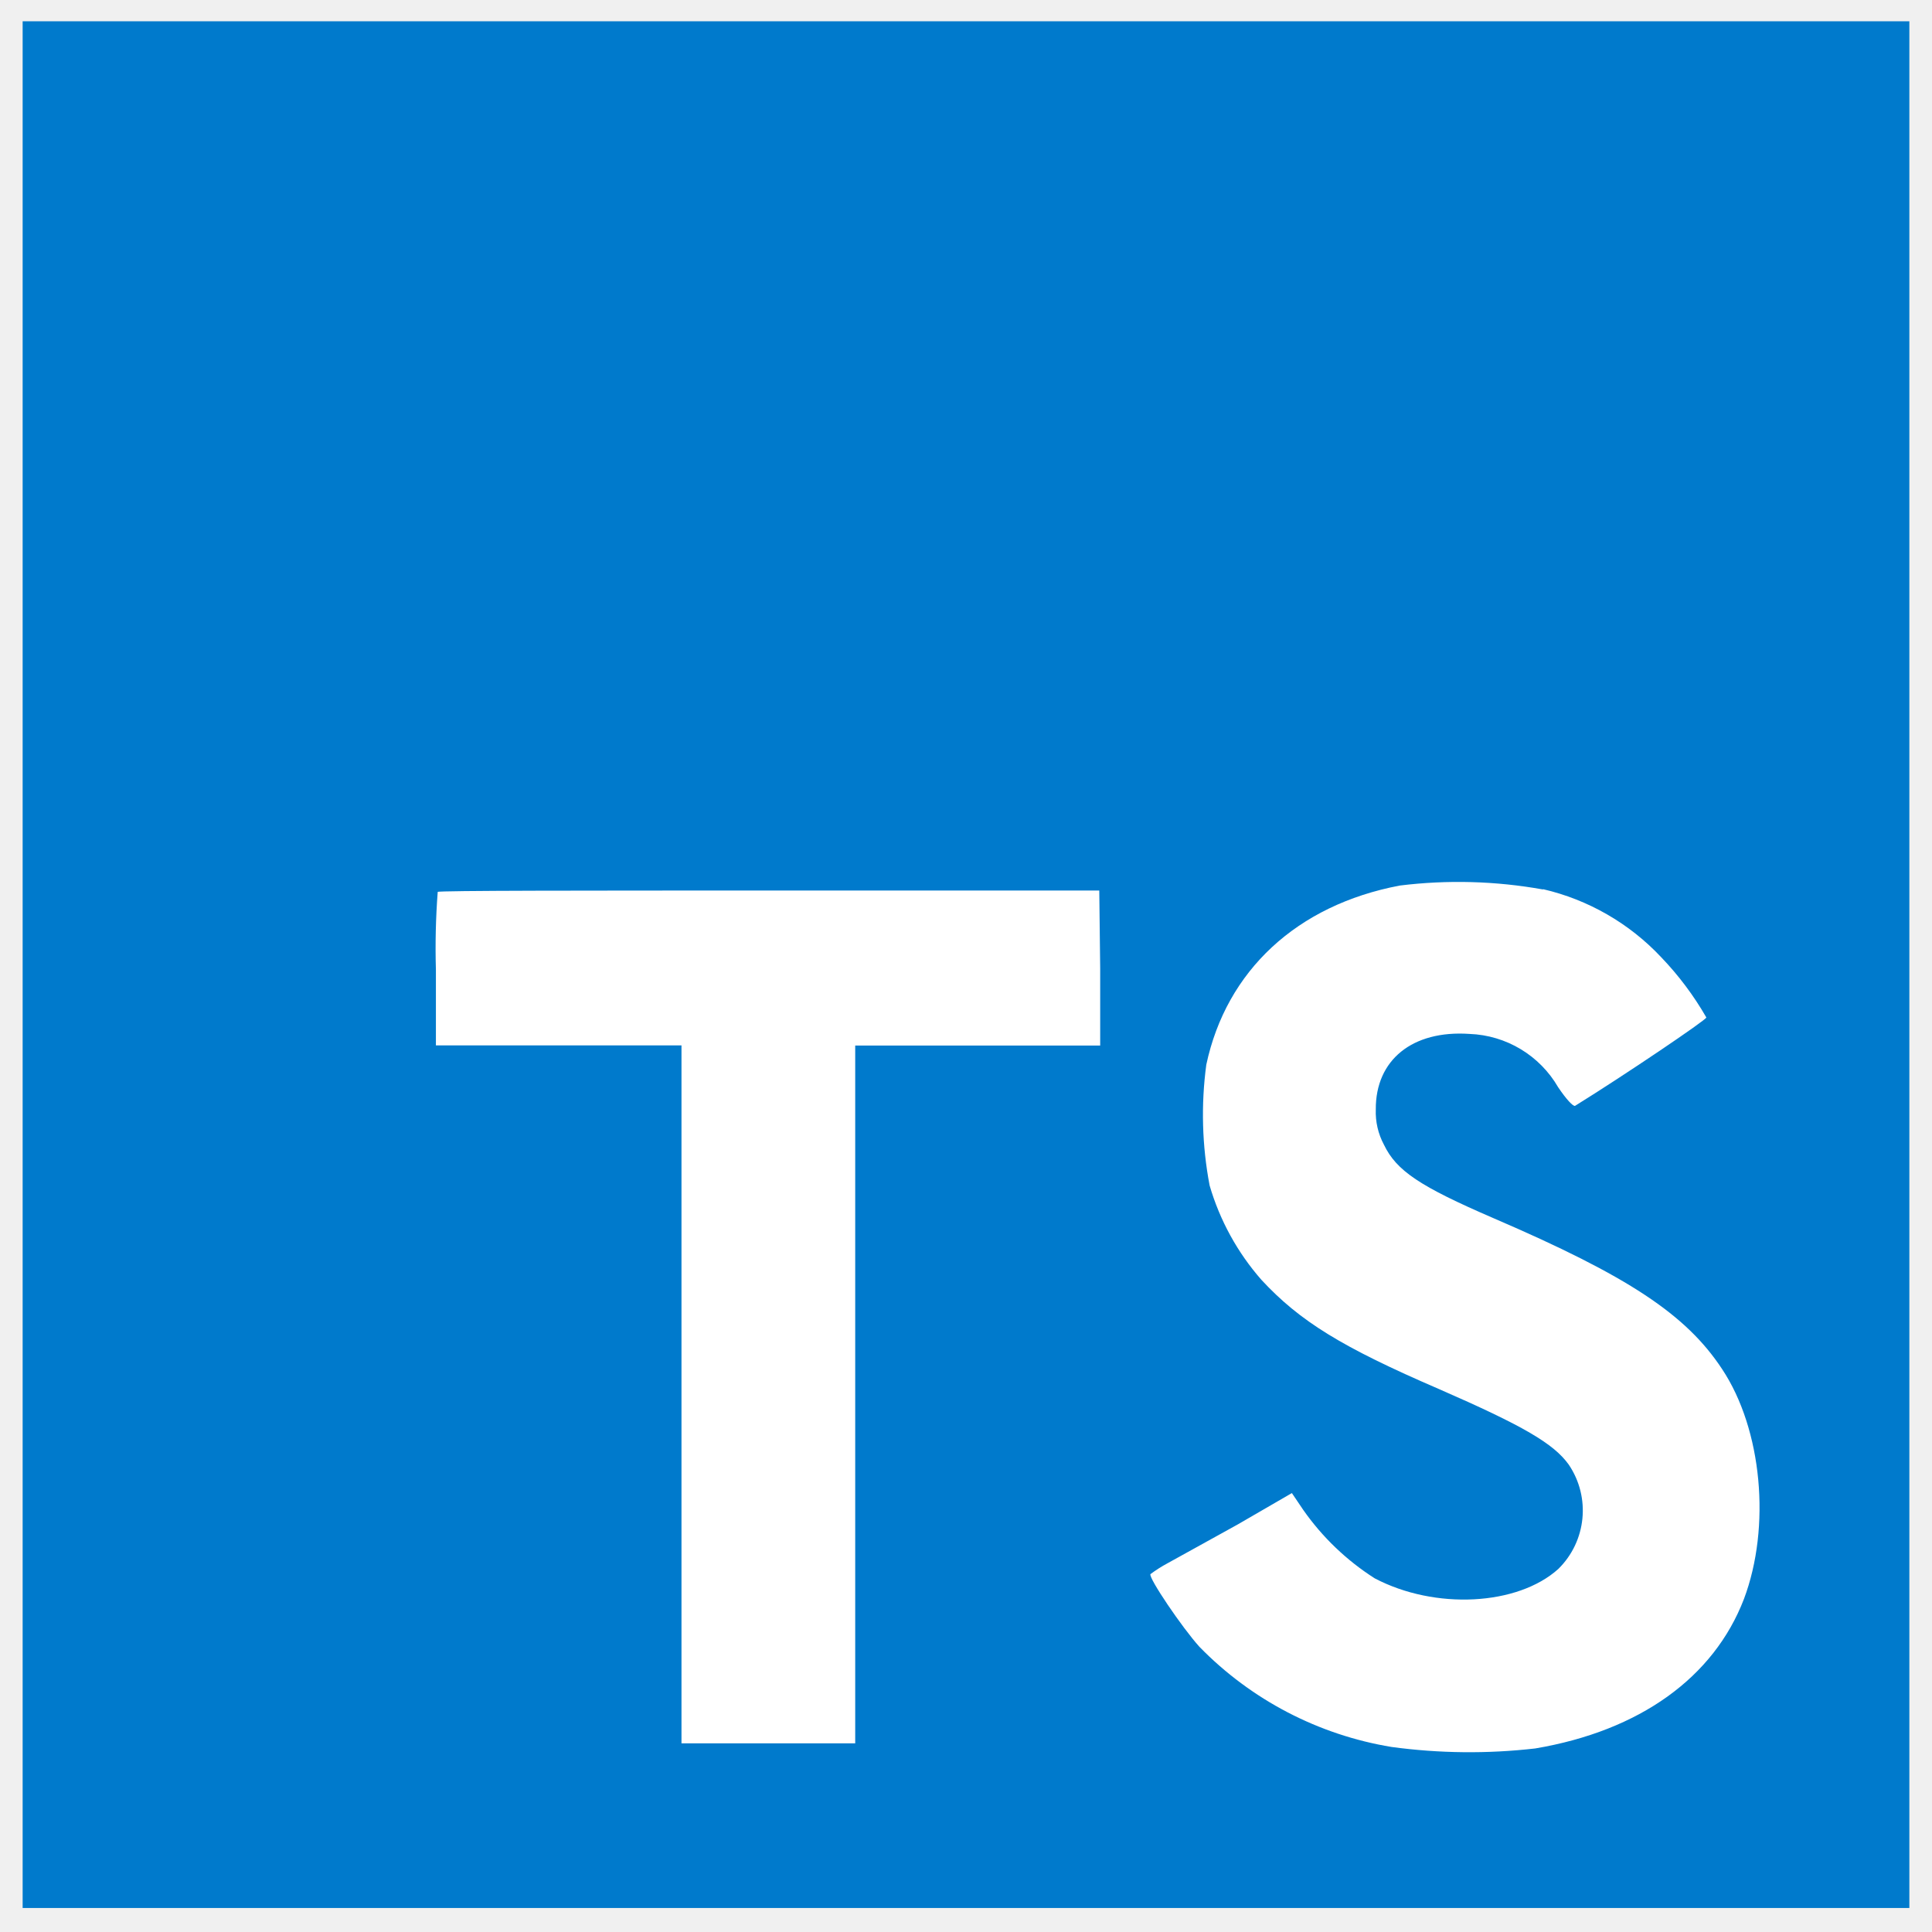
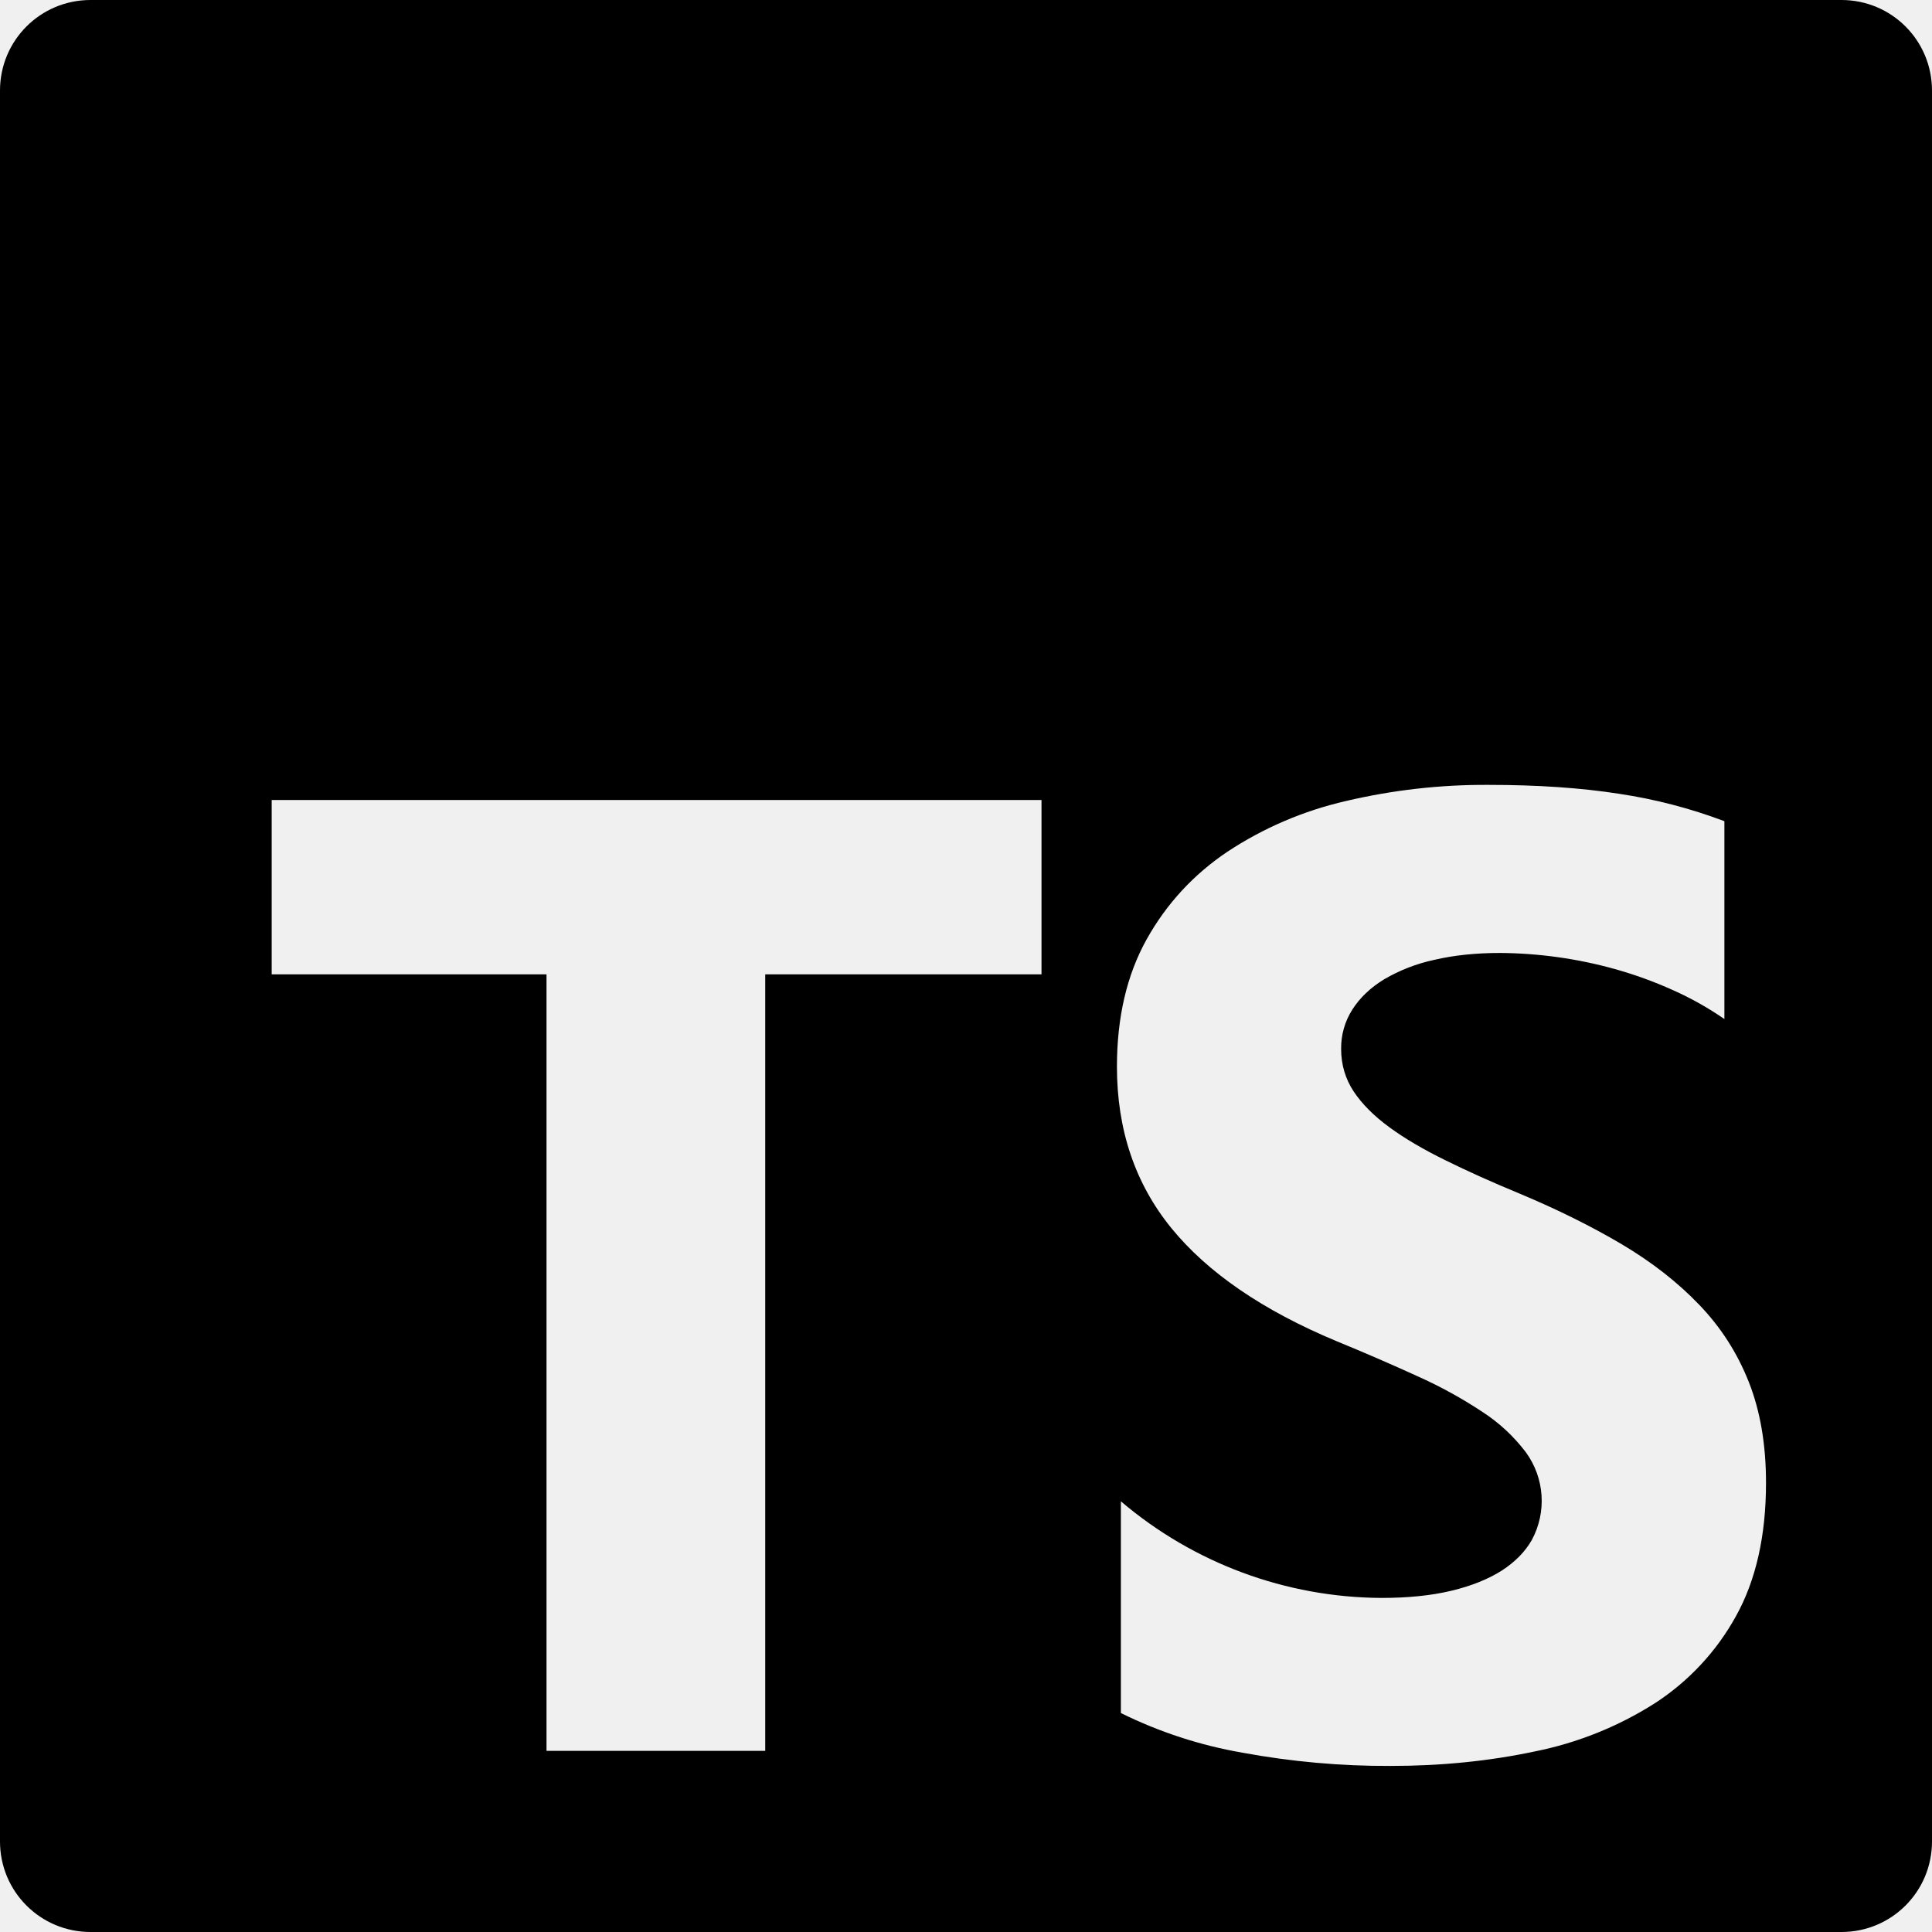
- <svg xmlns="http://www.w3.org/2000/svg" viewBox="0 0 128 128">
-   <path fill="#fff" d="M22.67 47h99.67v73.67H22.67z" />
-   <path data-name="original" fill="#007acc" d="M1.5 63.91v62.5h125v-125H1.5zm100.73-5a15.56 15.56 0 017.82 4.5 20.58 20.58 0 013 4c0 .16-5.4 3.81-8.69 5.85-.12.08-.6-.44-1.13-1.23a7.09 7.09 0 00-5.87-3.53c-3.79-.26-6.23 1.73-6.21 5a4.58 4.58 0 00.54 2.34c.83 1.73 2.38 2.76 7.24 4.86 8.95 3.85 12.78 6.39 15.16 10 2.66 4 3.25 10.46 1.45 15.24-2 5.2-6.9 8.73-13.83 9.9a38.32 38.32 0 01-9.52-.1 23 23 0 01-12.72-6.63c-1.15-1.27-3.39-4.58-3.25-4.82a9.34 9.34 0 011.15-.73L82 101l3.59-2.08.75 1.11a16.78 16.78 0 004.74 4.54c4 2.1 9.46 1.81 12.16-.62a5.43 5.43 0 00.69-6.92c-1-1.39-3-2.56-8.59-5-6.45-2.78-9.23-4.5-11.77-7.24a16.48 16.48 0 01-3.43-6.25 25 25 0 01-.22-8c1.33-6.23 6-10.58 12.82-11.87a31.66 31.66 0 019.49.26zm-29.34 5.24v5.12H56.66v46.23H45.15V69.26H28.88v-5a49.19 49.19 0 01.12-5.17C29.08 59 39 59 51 59h21.83z" />
+ <svg xmlns="http://www.w3.org/2000/svg" role="img" viewBox="0 0 24 24">
+   <path fill="currentColor" d="M1.125 0C.502 0 0 .502 0 1.125v21.75C0 23.498.502 24 1.125 24h21.75c.623 0 1.125-.502 1.125-1.125V1.125C24 .502 23.498 0 22.875 0zm17.363 9.75c.612 0 1.154.037 1.627.111a6.38 6.38 0 0 1 1.306.34v2.458a3.95 3.95 0 0 0-.643-.361 5.093 5.093 0 0 0-.717-.26 5.453 5.453 0 0 0-1.426-.2c-.3 0-.573.028-.819.086a2.1 2.1 0 0 0-.623.242c-.17.104-.3.229-.393.374a.888.888 0 0 0-.14.49c0 .196.053.373.156.529.104.156.252.304.443.444s.423.276.696.41c.273.135.582.274.926.416.47.197.892.407 1.266.628.374.222.695.473.963.753.268.279.472.598.614.957.142.359.214.776.214 1.253 0 .657-.125 1.21-.373 1.656a3.033 3.033 0 0 1-1.012 1.085 4.38 4.38 0 0 1-1.487.596c-.566.12-1.163.18-1.79.18a9.916 9.916 0 0 1-1.84-.164 5.544 5.544 0 0 1-1.512-.493v-2.63a5.033 5.033 0 0 0 3.237 1.2c.333 0 .624-.03.872-.09.249-.06.456-.144.623-.25.166-.108.29-.234.373-.38a1.023 1.023 0 0 0-.074-1.089 2.12 2.12 0 0 0-.537-.5 5.597 5.597 0 0 0-.807-.444 27.72 27.72 0 0 0-1.007-.436c-.918-.383-1.602-.852-2.053-1.405-.45-.553-.676-1.222-.676-2.005 0-.614.123-1.141.369-1.582.246-.441.58-.804 1.004-1.089a4.494 4.494 0 0 1 1.47-.629 7.536 7.536 0 0 1 1.77-.201zm-15.113.188h9.563v2.166H9.506v9.646H6.789v-9.646H3.375z" />
</svg>
